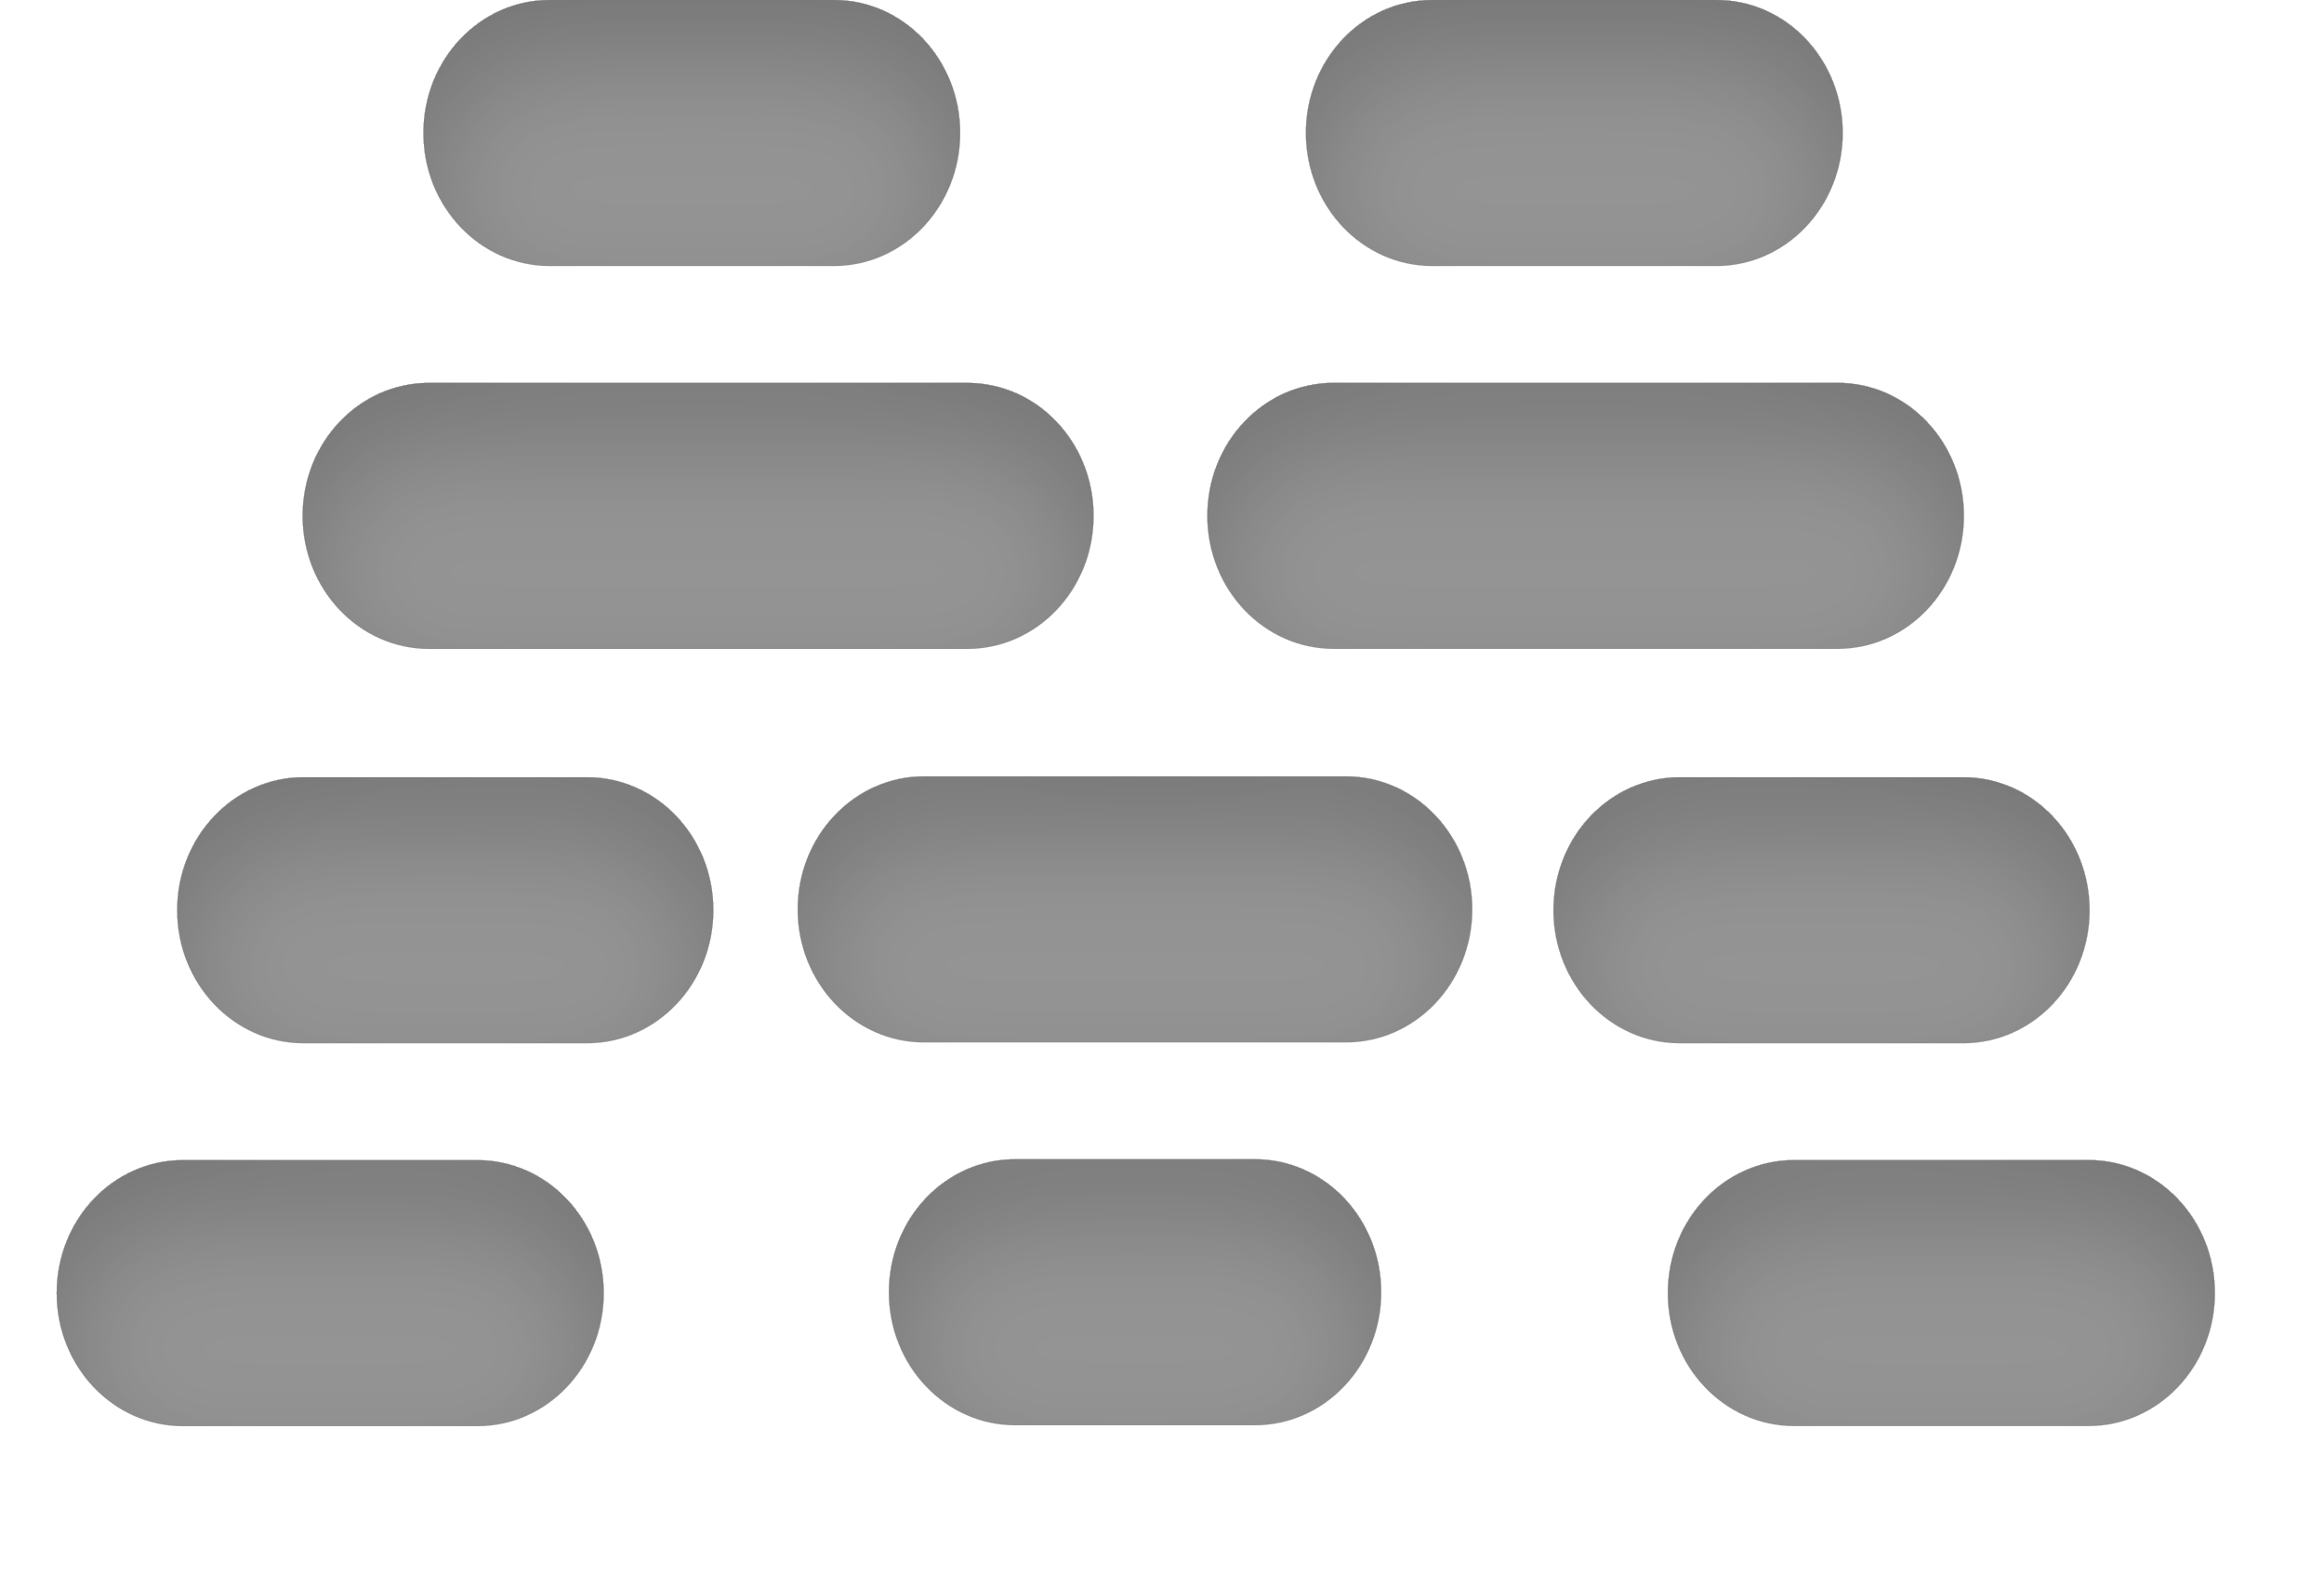
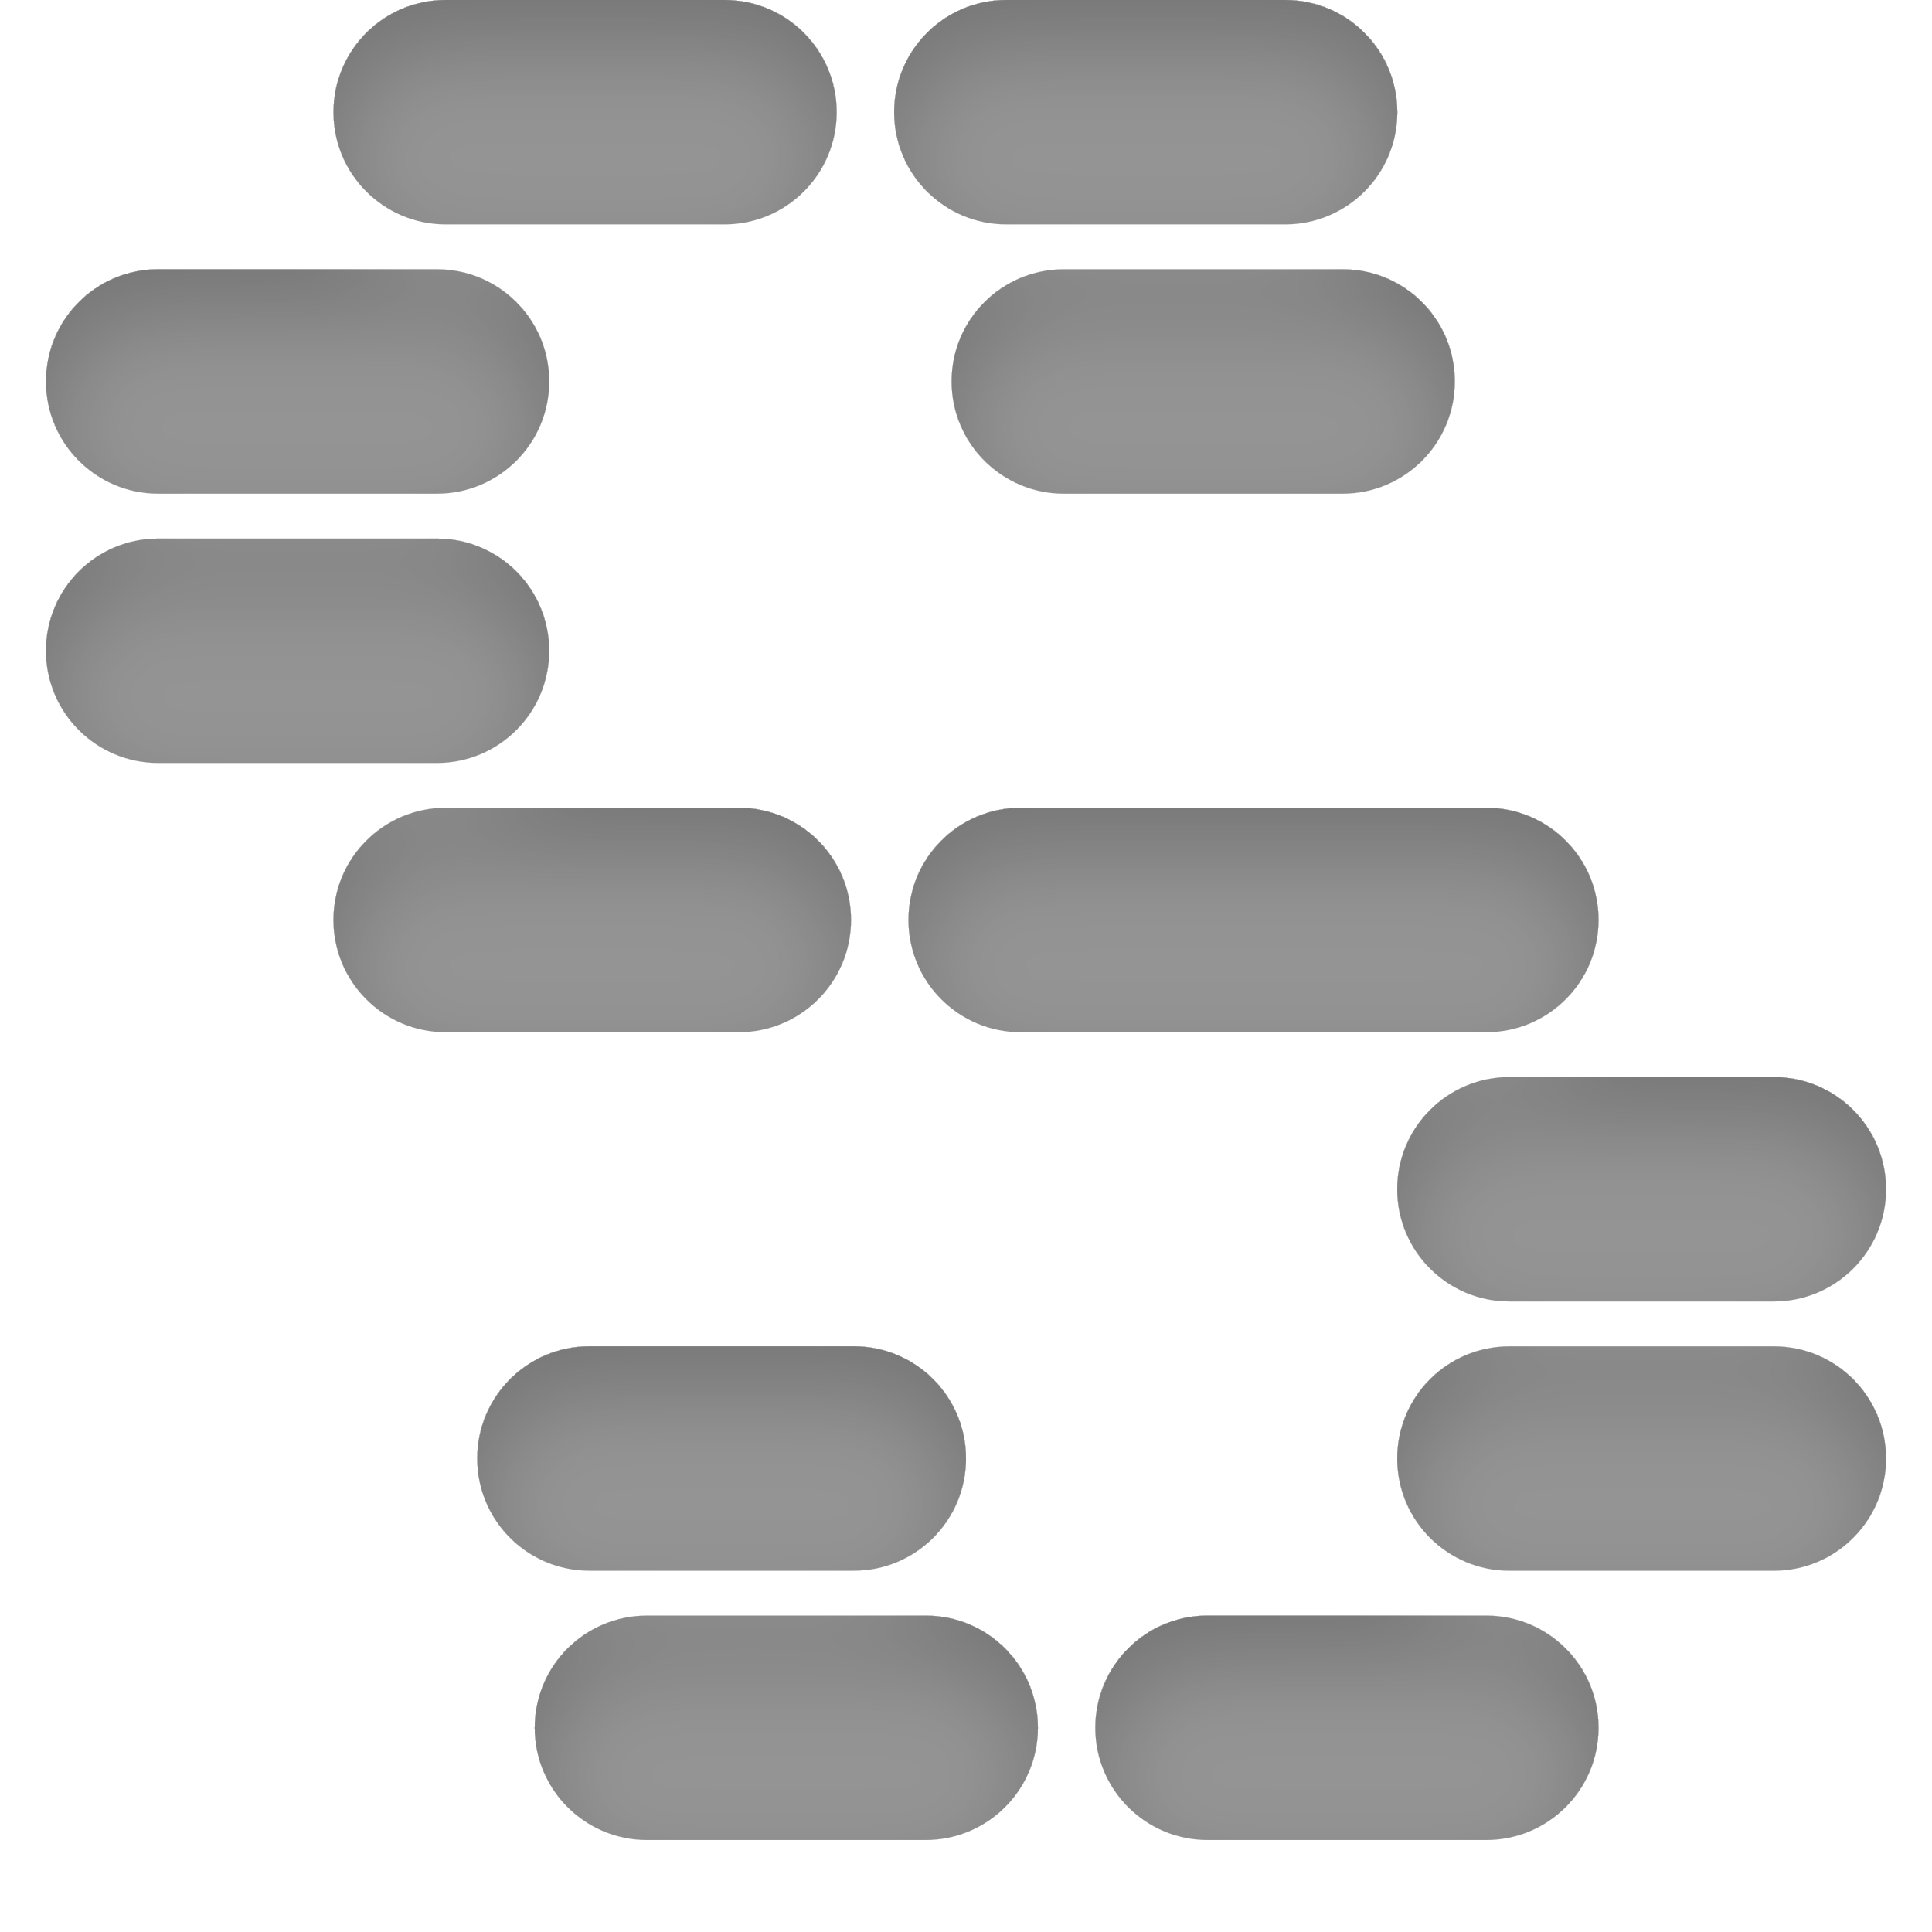
- <svg xmlns="http://www.w3.org/2000/svg" width="41" height="28" viewBox="0 0 41 28" fill="none">
-   <g filter="url(#filter0_di_33_11914)">
-     <path d="M8.422 20.464H3.228C1.998 20.464 1 21.514 1 22.81C1 24.106 1.998 25.157 3.228 25.157H8.422C9.653 25.157 10.651 24.106 10.651 22.81C10.651 21.514 9.653 20.464 8.422 20.464Z" fill="#949494" />
-     <path d="M31.652 25.155H36.846C38.077 25.155 39.075 24.105 39.075 22.809C39.075 21.513 38.077 20.463 36.846 20.463H31.652C30.422 20.463 29.424 21.513 29.424 22.809C29.424 24.105 30.422 25.155 31.652 25.155Z" fill="#949494" />
-     <path d="M22.138 20.448H17.91C16.68 20.448 15.682 21.498 15.682 22.794C15.682 24.09 16.68 25.141 17.91 25.141H22.138C23.369 25.141 24.367 24.09 24.367 22.794C24.367 21.498 23.369 20.448 22.138 20.448Z" fill="#949494" />
-     <path d="M29.634 18.403H34.636C35.867 18.403 36.864 17.353 36.864 16.057C36.864 14.761 35.867 13.71 34.636 13.71H29.634C28.404 13.71 27.406 14.761 27.406 16.057C27.406 17.353 28.404 18.403 29.634 18.403Z" fill="#949494" />
-     <path d="M10.356 13.71H5.355C4.124 13.71 3.126 14.761 3.126 16.056C3.126 17.352 4.124 18.403 5.355 18.403H10.356C11.587 18.403 12.585 17.352 12.585 16.056C12.585 14.761 11.587 13.71 10.356 13.71Z" fill="#949494" />
-     <path d="M23.744 13.695H16.302C15.071 13.695 14.073 14.746 14.073 16.041C14.073 17.337 15.071 18.388 16.302 18.388H23.744C24.975 18.388 25.973 17.337 25.973 16.041C25.973 14.746 24.975 13.695 23.744 13.695Z" fill="#949494" />
-     <path d="M17.064 6.754H7.568C6.337 6.754 5.339 7.804 5.339 9.1C5.339 10.396 6.337 11.447 7.568 11.447H17.064C18.295 11.447 19.293 10.396 19.293 9.1C19.293 7.804 18.295 6.754 17.064 6.754Z" fill="#949494" />
-     <path d="M23.528 11.446L32.418 11.446C33.649 11.446 34.647 10.395 34.647 9.099C34.647 7.803 33.649 6.753 32.418 6.753L23.528 6.753C22.297 6.753 21.3 7.803 21.3 9.099C21.3 10.395 22.297 11.446 23.528 11.446Z" fill="#949494" />
-     <path d="M30.28 0H25.268C24.037 0 23.039 1.051 23.039 2.346C23.039 3.642 24.037 4.693 25.268 4.693H30.28C31.511 4.693 32.509 3.642 32.509 2.346C32.509 1.051 31.511 0 30.28 0Z" fill="#949494" />
-     <path d="M14.711 0H9.698C8.468 0 7.47 1.051 7.47 2.346C7.47 3.642 8.468 4.693 9.698 4.693H14.711C15.942 4.693 16.939 3.642 16.939 2.346C16.939 1.051 15.942 0 14.711 0Z" fill="#949494" />
+ <svg xmlns="http://www.w3.org/2000/svg" width="42" height="42" viewBox="0 0 42 42" fill="none">
+   <g filter="url(#filter0_di_13_14305)">
+     <rect x="19.75" y="17.561" width="15" height="4.878" rx="2.439" fill="#949494" />
+     <rect x="7.25" y="17.561" width="11.25" height="4.878" rx="2.439" fill="#949494" />
+     <rect x="30.375" y="23.415" width="10.625" height="4.878" rx="2.439" fill="#949494" />
+     <rect x="30.375" y="29.269" width="10.625" height="4.878" rx="2.439" fill="#949494" />
+     <rect x="7.25" width="10.938" height="4.878" rx="2.439" fill="#949494" />
+     <rect x="19.438" width="10.938" height="4.878" rx="2.439" fill="#949494" />
+     <rect x="20.688" y="5.854" width="10.938" height="4.878" rx="2.439" fill="#949494" />
+     <rect x="34.75" y="40" width="10.938" height="4.878" rx="2.439" transform="rotate(180 34.75 40)" fill="#949494" />
+     <rect x="22.562" y="40" width="10.938" height="4.878" rx="2.439" transform="rotate(180 22.5625 40)" fill="#949494" />
+     <rect x="21" y="34.147" width="10.625" height="4.878" rx="2.439" transform="rotate(180 21 34.1465)" fill="#949494" />
+     <rect x="1" y="5.854" width="10.938" height="4.878" rx="2.439" fill="#949494" />
+     <rect x="1" y="11.708" width="10.938" height="4.878" rx="2.439" fill="#949494" />
  </g>
  <defs>
-     <filter id="filter0_di_33_11914" x="0" y="0" width="40.075" height="27.157" filterUnits="userSpaceOnUse" color-interpolation-filters="sRGB">
+     <filter id="filter0_di_13_14305" x="0" y="0" width="42" height="42" filterUnits="userSpaceOnUse" color-interpolation-filters="sRGB">
      <feFlood flood-opacity="0" result="BackgroundImageFix" />
      <feColorMatrix in="SourceAlpha" type="matrix" values="0 0 0 0 0 0 0 0 0 0 0 0 0 0 0 0 0 0 127 0" result="hardAlpha" />
      <feOffset dy="1" />
      <feGaussianBlur stdDeviation="0.5" />
      <feComposite in2="hardAlpha" operator="out" />
      <feColorMatrix type="matrix" values="0 0 0 0 1 0 0 0 0 1 0 0 0 0 1 0 0 0 0.8 0" />
-       <feBlend mode="normal" in2="BackgroundImageFix" result="effect1_dropShadow_33_11914" />
-       <feBlend mode="normal" in="SourceGraphic" in2="effect1_dropShadow_33_11914" result="shape" />
+       <feBlend mode="normal" in2="BackgroundImageFix" result="effect1_dropShadow_13_14305" />
+       <feBlend mode="normal" in="SourceGraphic" in2="effect1_dropShadow_13_14305" result="shape" />
      <feColorMatrix in="SourceAlpha" type="matrix" values="0 0 0 0 0 0 0 0 0 0 0 0 0 0 0 0 0 0 127 0" result="hardAlpha" />
      <feOffset dy="1" />
      <feGaussianBlur stdDeviation="1" />
      <feComposite in2="hardAlpha" operator="arithmetic" k2="-1" k3="1" />
      <feColorMatrix type="matrix" values="0 0 0 0 0 0 0 0 0 0 0 0 0 0 0 0 0 0 0.2 0" />
-       <feBlend mode="normal" in2="shape" result="effect2_innerShadow_33_11914" />
+       <feBlend mode="normal" in2="shape" result="effect2_innerShadow_13_14305" />
    </filter>
  </defs>
</svg>
